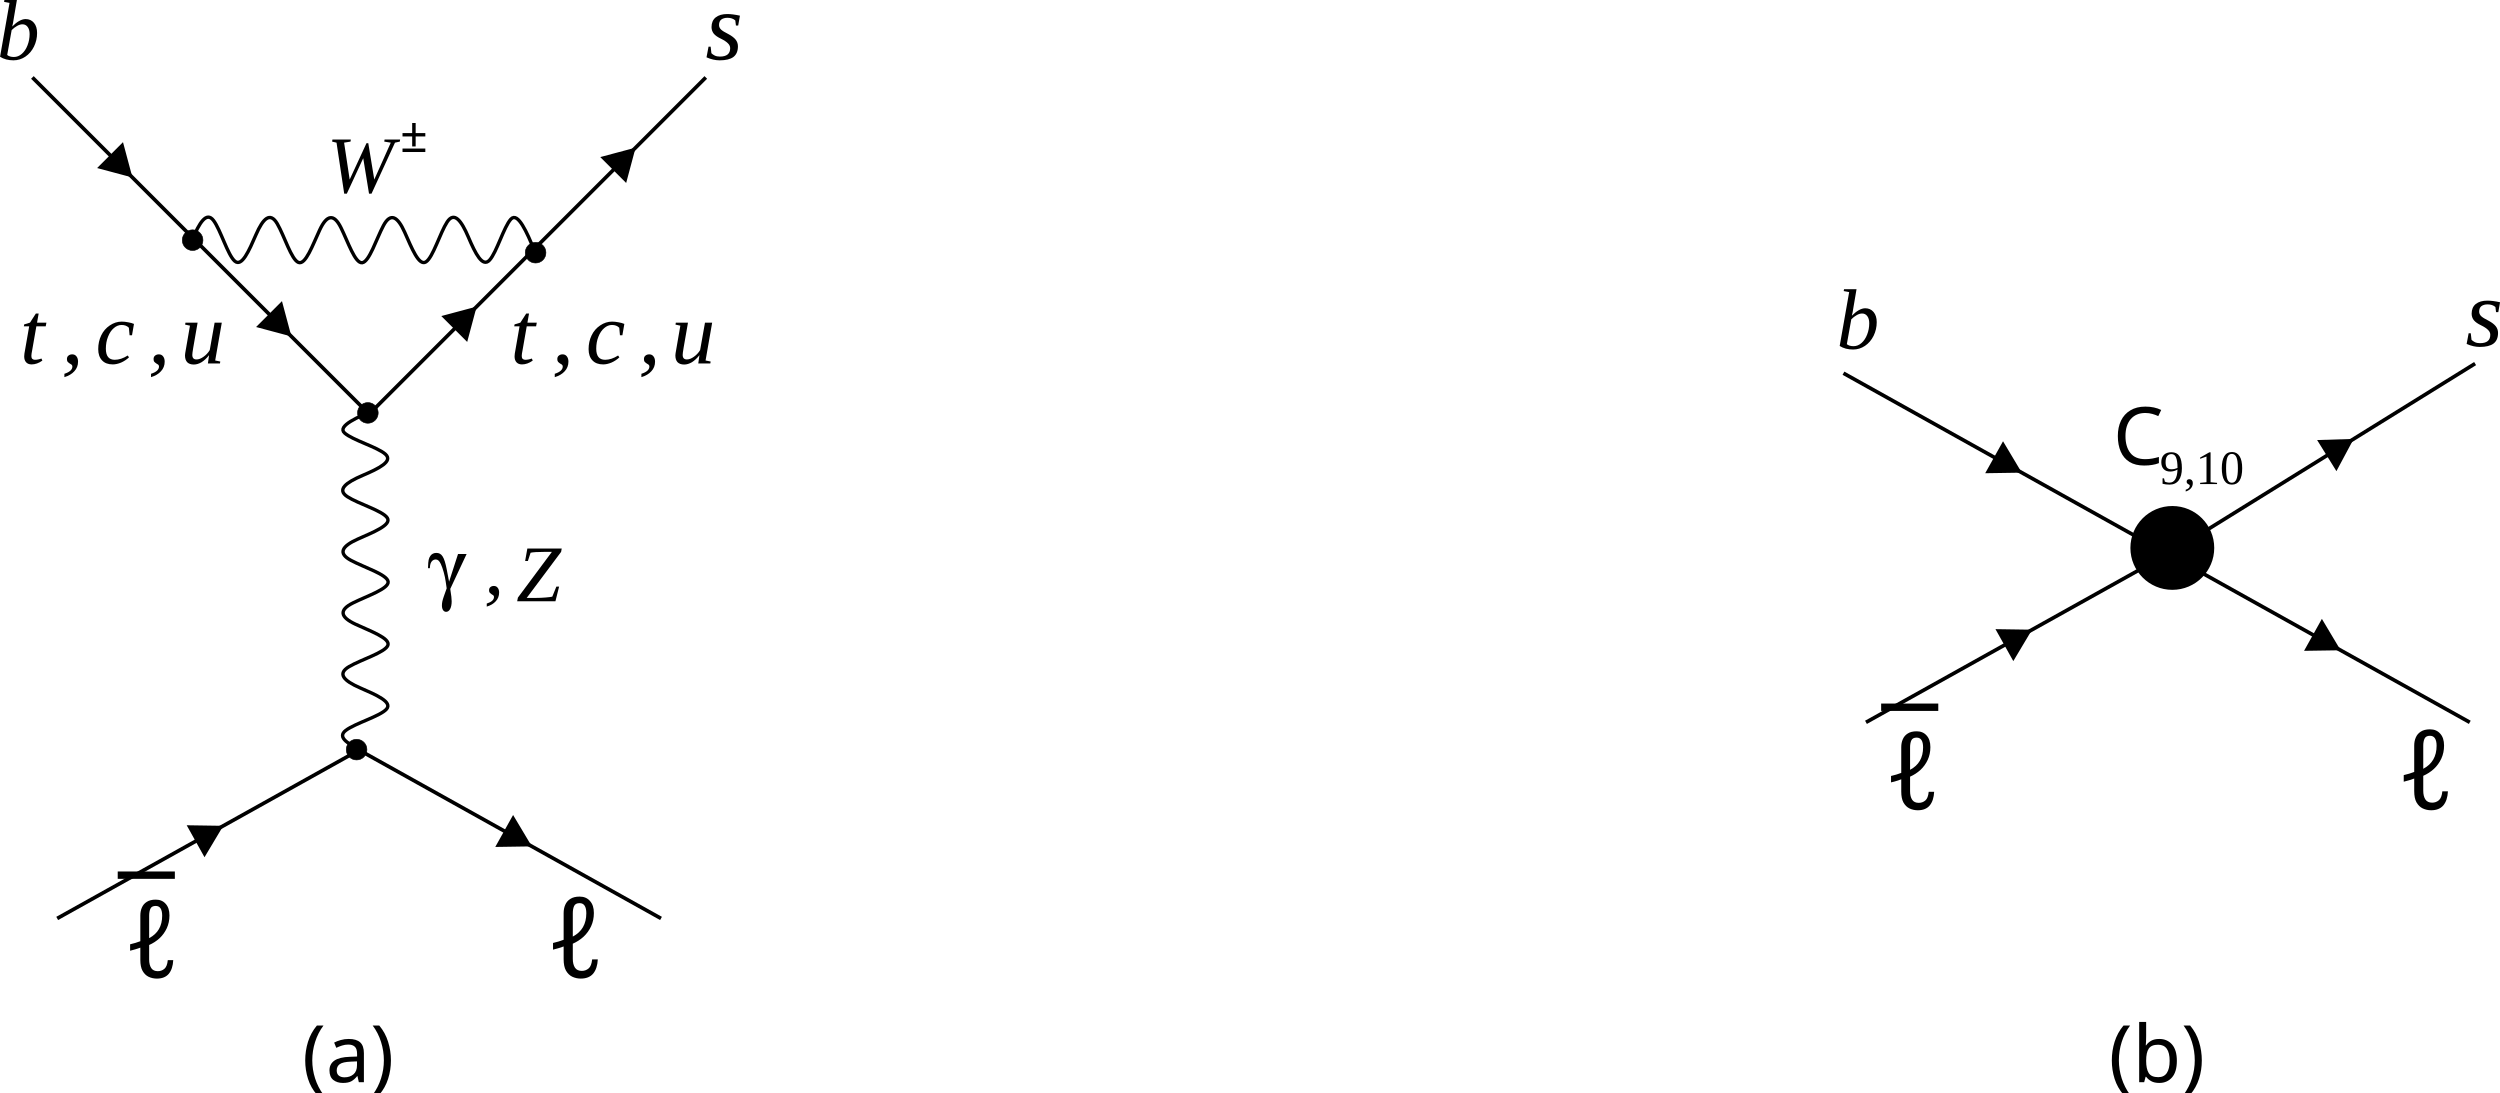
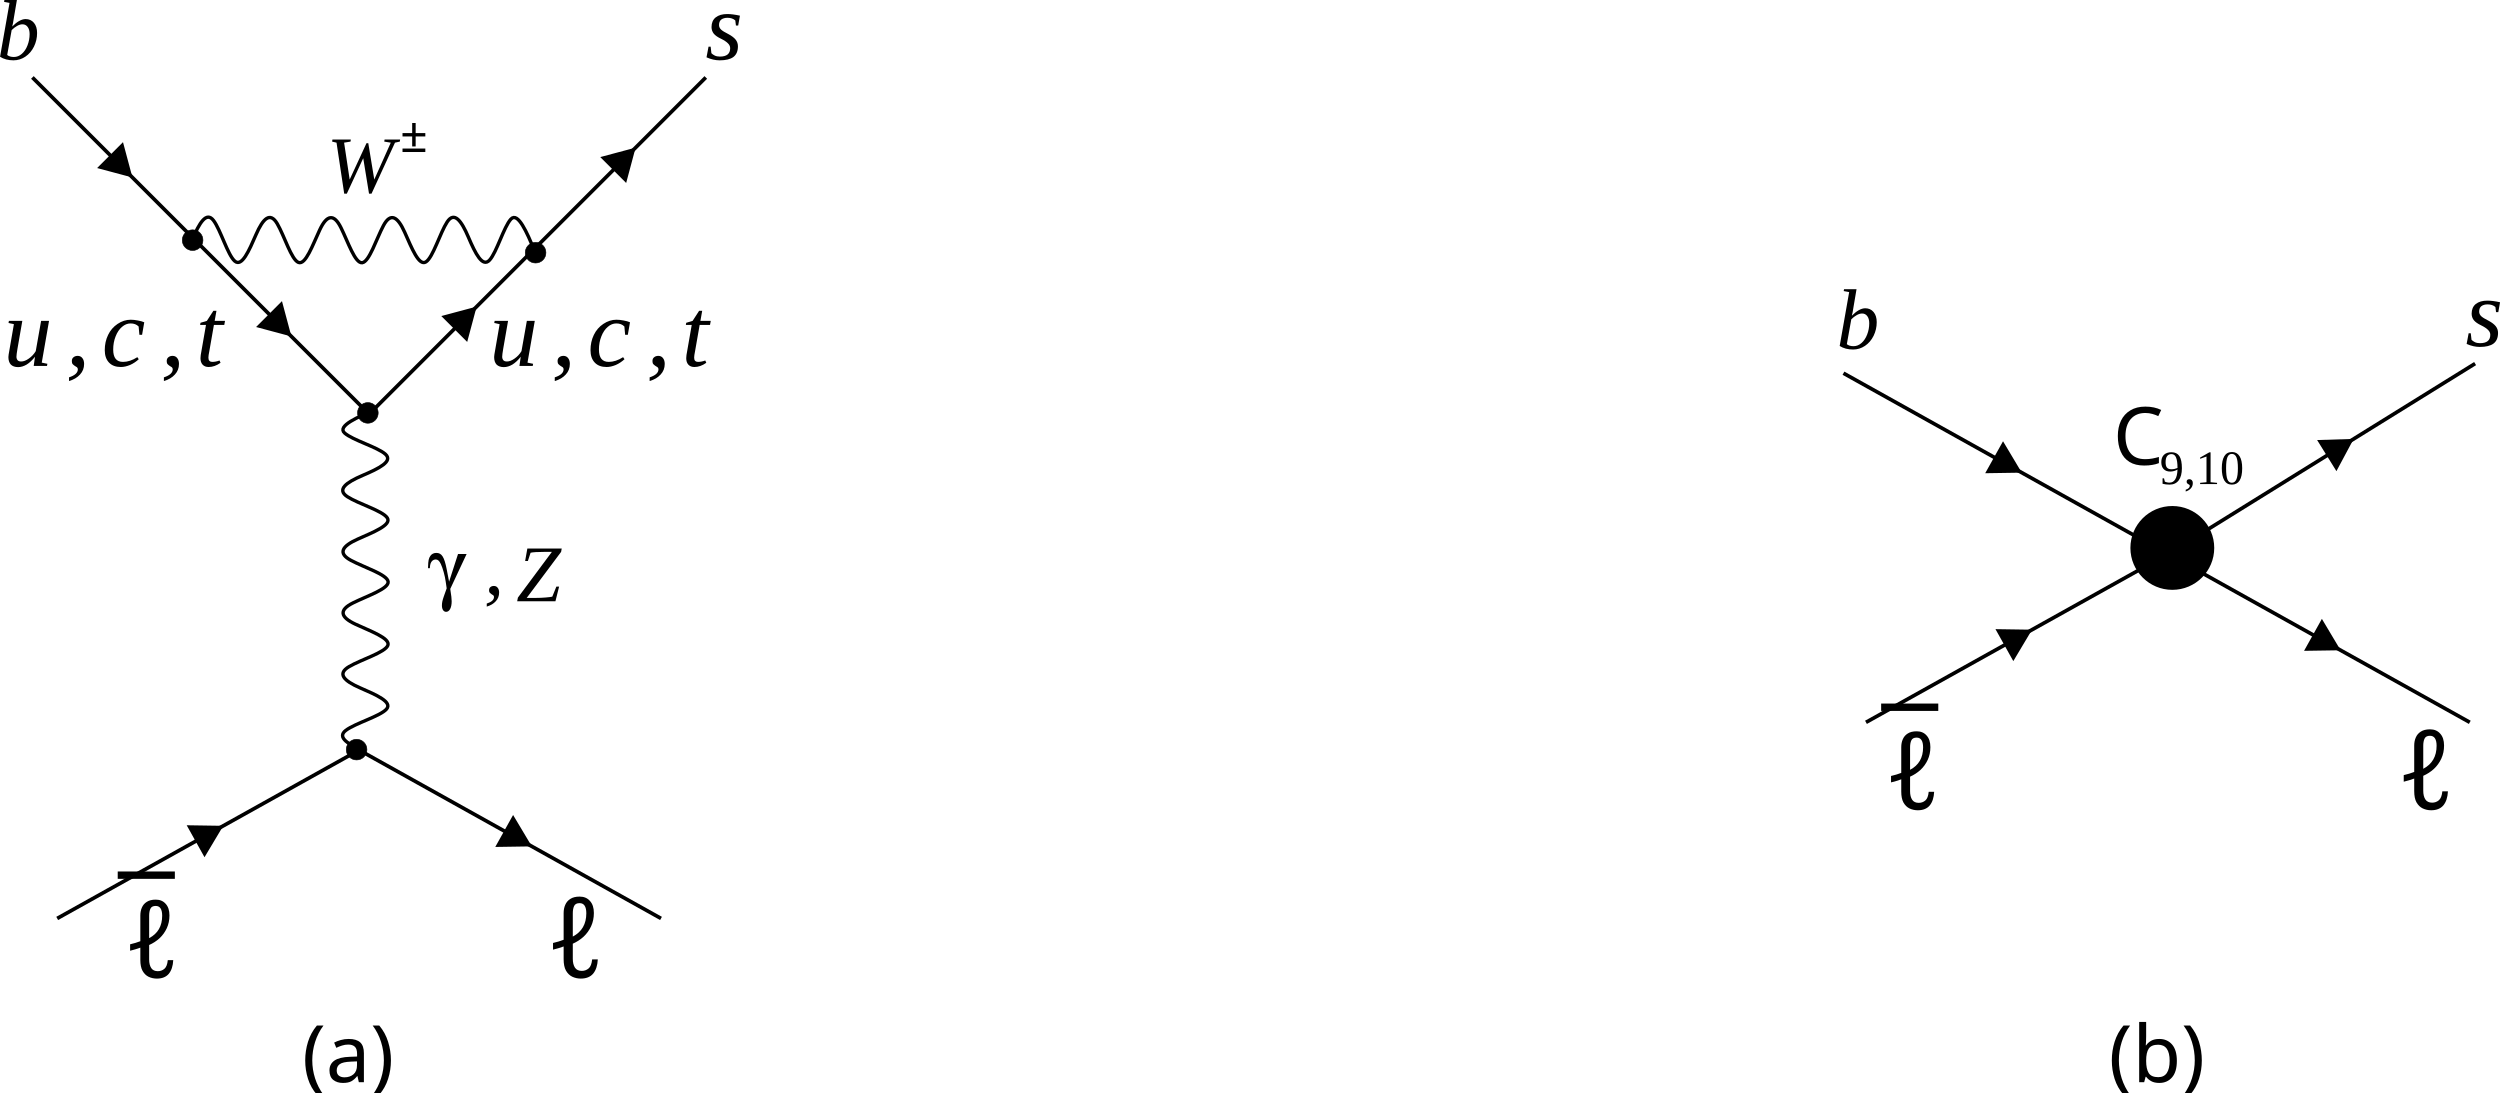
<svg xmlns="http://www.w3.org/2000/svg" version="1.1" id="svg2" height="440.882" width="1008.765">
  <defs id="defs4">
    <marker orient="auto" refY="0" refX="0" id="TriangleInL" style="overflow:visible">
      <path id="path3892" d="m 5.77,0 -8.65,5 0,-10 8.65,5 z" style="fill-rule:evenodd;stroke:#000000;stroke-width:1pt" transform="scale(-0.8,-0.8)" />
    </marker>
    <marker style="overflow:visible" id="TriangleOutL" refX="0" refY="0" orient="auto">
      <path transform="scale(0.8,0.8)" style="fill-rule:evenodd;stroke:#000000;stroke-width:1pt" d="m 5.77,0 -8.65,5 0,-10 8.65,5 z" id="path3901" />
    </marker>
    <marker style="overflow:visible" id="Arrow2Lend" refX="0" refY="0" orient="auto">
      <path transform="matrix(-1.1,0,0,-1.1,-1.1,0)" d="M 8.719,4.034 -2.207,0.016 8.719,-4.002 c -1.745,2.372 -1.735,5.617 -6e-7,8.035 z" style="fill-rule:evenodd;stroke-width:0.625;stroke-linejoin:round" id="path3780" />
    </marker>
    <marker style="overflow:visible" id="TriangleOutL-2" refX="0" refY="0" orient="auto">
      <path transform="scale(0.8,0.8)" style="fill-rule:evenodd;stroke:#000000;stroke-width:1pt" d="m 5.77,0 -8.65,5 0,-10 8.65,5 z" id="path3901-7" />
    </marker>
    <marker style="overflow:visible" id="TriangleOutL-3" refX="0" refY="0" orient="auto">
      <path transform="scale(0.8,0.8)" style="fill-rule:evenodd;stroke:#000000;stroke-width:1pt" d="m 5.77,0 -8.65,5 0,-10 8.65,5 z" id="path3901-1" />
    </marker>
    <clipPath id="clipPath7129" clipPathUnits="userSpaceOnUse">
      <path id="path7131" d="m -171,416 938,0 0,0.1 -938,0 0,-0.1 z" />
    </clipPath>
    <clipPath id="clipPath7091" clipPathUnits="userSpaceOnUse">
      <path id="path7093" clip-rule="evenodd" d="m 63.8,198 476,0 0,570 -476,0 0,-570 z" />
    </clipPath>
    <clipPath id="clipPath7047" clipPathUnits="userSpaceOnUse">
      <path id="path7049" clip-rule="evenodd" d="m 0,0.2 595,0 0,832.7 -595,0 L 0,0.2 z" />
    </clipPath>
    <clipPath id="clipPath7285" clipPathUnits="userSpaceOnUse">
      <path id="path7287" d="m -171,416 938,0 0,0.1 -938,0 0,-0.1 z" />
    </clipPath>
    <clipPath id="clipPath7247" clipPathUnits="userSpaceOnUse">
      <path id="path7249" clip-rule="evenodd" d="m 63.8,198 476,0 0,570 -476,0 0,-570 z" />
    </clipPath>
    <clipPath id="clipPath7203" clipPathUnits="userSpaceOnUse">
      <path id="path7205" clip-rule="evenodd" d="m 0,0.2 595,0 0,832.7 -595,0 L 0,0.2 z" />
    </clipPath>
    <clipPath id="clipPath7399" clipPathUnits="userSpaceOnUse">
      <path id="path7401" clip-rule="evenodd" d="m 63.8,198 476,0 0,570 -476,0 0,-570 z" />
    </clipPath>
    <clipPath id="clipPath7355" clipPathUnits="userSpaceOnUse">
      <path id="path7357" clip-rule="evenodd" d="m 0,0.2 595,0 0,832.7 -595,0 L 0,0.2 z" />
    </clipPath>
    <clipPath id="clipPath7533" clipPathUnits="userSpaceOnUse">
      <path id="path7535" clip-rule="evenodd" d="m 63.8,198 476,0 0,570 -476,0 0,-570 z" />
    </clipPath>
    <clipPath id="clipPath7489" clipPathUnits="userSpaceOnUse">
      <path id="path7491" clip-rule="evenodd" d="m 0,0.2 595,0 0,832.7 -595,0 L 0,0.2 z" />
    </clipPath>
    <clipPath id="clipPath7667" clipPathUnits="userSpaceOnUse">
      <path id="path7669" clip-rule="evenodd" d="m 63.8,198 476,0 0,570 -476,0 0,-570 z" />
    </clipPath>
    <clipPath id="clipPath7623" clipPathUnits="userSpaceOnUse">
      <path id="path7625" clip-rule="evenodd" d="m 0,0.2 595,0 0,832.7 -595,0 L 0,0.2 z" />
    </clipPath>
    <clipPath id="clipPath7821" clipPathUnits="userSpaceOnUse">
      <path id="path7823" clip-rule="evenodd" d="m 63.8,257.7 476,0 0,510.3 -476,0 0,-510.3 z" />
    </clipPath>
    <clipPath id="clipPath7759" clipPathUnits="userSpaceOnUse">
      <path id="path7761" clip-rule="evenodd" d="m 0,0.2 595,0 0,832.7 -595,0 L 0,0.2 z" />
    </clipPath>
    <clipPath id="clipPath7995" clipPathUnits="userSpaceOnUse">
      <path id="path7997" clip-rule="evenodd" d="m 63.8,257.7 476,0 0,510.3 -476,0 0,-510.3 z" />
    </clipPath>
    <clipPath id="clipPath7933" clipPathUnits="userSpaceOnUse">
      <path id="path7935" clip-rule="evenodd" d="m 0,0.2 595,0 0,832.7 -595,0 L 0,0.2 z" />
    </clipPath>
    <clipPath id="clipPath8728" clipPathUnits="userSpaceOnUse">
      <path id="path8730" clip-rule="evenodd" d="m 63.8,257.7 476,0 0,510.3 -476,0 0,-510.3 z" />
    </clipPath>
    <clipPath id="clipPath8666" clipPathUnits="userSpaceOnUse">
      <path id="path8668" clip-rule="evenodd" d="m 0,0.2 595,0 0,832.7 -595,0 L 0,0.2 z" />
    </clipPath>
    <clipPath id="clipPath9074" clipPathUnits="userSpaceOnUse">
      <path id="path9076" clip-rule="evenodd" d="m 63.8,377.1 476,0 0,391 -476,0 0,-391 z" />
    </clipPath>
    <clipPath id="clipPath8976" clipPathUnits="userSpaceOnUse">
      <path id="path8978" clip-rule="evenodd" d="m 0,0.2 595,0 0,832.7 -595,0 L 0,0.2 z" />
    </clipPath>
    <clipPath id="clipPath9852" clipPathUnits="userSpaceOnUse">
      <path id="path9854" clip-rule="evenodd" d="m 63.8,436.8 476,0 0,331.2 -476,0 0,-331.2 z" />
    </clipPath>
    <clipPath id="clipPath9736" clipPathUnits="userSpaceOnUse">
      <path id="path9738" clip-rule="evenodd" d="m 0,0.2 595,0 0,832.7 -595,0 L 0,0.2 z" />
    </clipPath>
    <marker orient="auto" refY="0" refX="0" id="TriangleInL-4" style="overflow:visible">
      <path id="path3892-6" d="m 5.77,0 -8.65,5 0,-10 8.65,5 z" style="fill-rule:evenodd;stroke:#000000;stroke-width:1pt" transform="scale(-0.8,-0.8)" />
    </marker>
    <marker style="overflow:visible" id="TriangleOutL-9" refX="0" refY="0" orient="auto">
      <path transform="scale(0.8,0.8)" style="fill-rule:evenodd;stroke:#000000;stroke-width:1pt" d="m 5.77,0 -8.65,5 0,-10 8.65,5 z" id="path3901-0" />
    </marker>
    <marker orient="auto" refY="0" refX="0" id="marker10316" style="overflow:visible">
      <path id="path10318" d="m 5.77,0 -8.65,5 0,-10 8.65,5 z" style="fill-rule:evenodd;stroke:#000000;stroke-width:1pt" transform="scale(-0.8,-0.8)" />
    </marker>
    <marker style="overflow:visible" id="marker10320" refX="0" refY="0" orient="auto">
      <path transform="scale(0.8,0.8)" style="fill-rule:evenodd;stroke:#000000;stroke-width:1pt" d="m 5.77,0 -8.65,5 0,-10 8.65,5 z" id="path10322" />
    </marker>
    <clipPath id="clipPath3283" clipPathUnits="userSpaceOnUse">
      <path id="path3285" clip-rule="evenodd" d="m 63.8,436.8 476,0 0,331.2 -476,0 0,-331.2 z" />
    </clipPath>
    <clipPath id="clipPath3167" clipPathUnits="userSpaceOnUse">
      <path id="path3169" clip-rule="evenodd" d="m 0,0.2 595,0 0,832.7 -595,0 L 0,0.2 z" />
    </clipPath>
  </defs>
  <path id="path6643" title="0.1*t+cos(0.0015*t) 0.3 * sin(t)" d="m 77.579,96.683 c 2.858,-6.742 5.715,-11.503 8.573,-7.726 2.858,3.777 5.715,13.896 8.573,16.398 2.857,2.502 5.715,-4.093 8.572,-10.678 2.857,-6.585 5.715,-9.302 8.572,-4.413 2.857,4.889 5.714,14.533 8.571,15.631 2.857,1.098 5.714,-7.01 8.571,-13.131 2.857,-6.122 5.714,-6.666 8.571,-0.893 2.857,5.773 5.714,14.491 8.57,14.133 2.857,-0.358 5.713,-9.599 8.57,-14.97 2.857,-5.371 5.713,-3.718 8.569,2.669 2.856,6.386 5.713,13.771 8.569,11.975 2.856,-1.797 5.712,-11.739 8.568,-16.109 2.856,-4.37 5.712,-0.596 8.568,6.105 2.856,6.701 5.712,12.408 8.568,9.256 2.856,-3.151 5.712,-13.33 8.567,-16.494 2.856,-3.164 6.55,5.605 9.406,12.308" style="fill:none;stroke:#000000;stroke-width:1.372;stroke-linecap:butt;stroke-miterlimit:4;stroke-opacity:1;stroke-dasharray:none;stroke-dashoffset:0" />
  <g id="layer1" transform="translate(-15.21204,-149.3511)">
    <path id="path2985" d="m 28.284,180.601 c 12.582,12.582 23.994,23.994 34.345,34.345 21.433,21.433 42.787,42.787 64.145,64.145 12.284,12.284 24.569,24.569 36.871,36.871" style="fill:none;stroke:#000000;stroke-width:1.5;stroke-linecap:butt;stroke-linejoin:miter;stroke-miterlimit:4;stroke-opacity:1;stroke-dasharray:none;marker-mid:url(#TriangleOutL)" />
    <path id="path2985-7" d="m 300.004,180.601 c -12.582,12.582 -23.994,23.994 -34.345,34.345 -21.433,21.433 -42.787,42.787 -64.144,64.145 -12.284,12.284 -24.569,24.569 -36.87,36.871" style="fill:none;stroke:#000000;stroke-width:1.5;stroke-linecap:butt;stroke-linejoin:miter;stroke-miterlimit:4;stroke-opacity:1;stroke-dasharray:none;marker-mid:url(#TriangleInL)" />
    <path style="fill:none;stroke:#000000;stroke-width:1.5;stroke-linecap:butt;stroke-linejoin:miter;stroke-miterlimit:4;stroke-opacity:1;stroke-dasharray:none;marker-mid:url(#TriangleOutL)" d="m 160.29,452.098 c 20.41,11.384 41.472,23.132 62.078,34.626 20.686,11.538 40.914,22.821 59.564,33.224" id="path6700" />
    <path id="path6702" d="M 159.932,452.098 C 139.522,463.483 118.46,475.23 97.854,486.724 77.168,498.263 56.94,509.545 38.29,519.948" style="fill:none;stroke:#000000;stroke-width:1.5;stroke-linecap:butt;stroke-linejoin:miter;stroke-miterlimit:4;stroke-opacity:1;stroke-dasharray:none;marker-mid:url(#TriangleInL)" />
    <g transform="matrix(1.25,0,0,-1.25,156.1105,1108.517)" id="g7617">
      <g id="g7663" transform="translate(-276.3777,-55.76042)" />
    </g>
    <g id="g9952" transform="matrix(2.698386,0,0,-2.698386,79.32328,1725.99)">
      <text transform="matrix(1,0,0,-1,292.2,514.8)" id="text9954">
        <tspan style="font-size:12px;font-variant:normal;font-weight:normal;writing-mode:lr-tb;fill:#000000;fill-opacity:1;fill-rule:nonzero;stroke:none;font-family:Cmsy10;-inkscape-font-specification:Cmsy10" x="0" y="0" id="tspan9956">C</tspan>
      </text>
    </g>
    <g id="g9958" transform="matrix(2.698386,0,0,-2.698386,79.32328,1725.99)">
      <text transform="matrix(1,0,0,-1,299.2,511.9)" id="text9960">
        <tspan style="font-size:7.2px;font-variant:normal;font-weight:normal;writing-mode:lr-tb;fill:#000000;fill-opacity:1;fill-rule:nonzero;stroke:none;font-family:Liberation Serif;-inkscape-font-specification:LiberationSerif" x="0 3.6 5.4 9.094" y="0" id="tspan9962">9,10</tspan>
      </text>
    </g>
    <path style="fill:none;stroke:#000000;stroke-width:1.5;stroke-linecap:butt;stroke-linejoin:miter;stroke-miterlimit:4;stroke-opacity:1;stroke-dasharray:none;marker-mid:url(#TriangleOutL)" d="m 890.147,372.963 c 20.41,11.384 41.472,23.132 62.078,34.626 20.686,11.538 40.914,22.821 59.564,33.224" id="path6700-7" />
    <path id="path6702-9" d="m 889.788,372.963 c -20.41,11.384 -41.472,23.132 -62.078,34.626 -20.686,11.538 -40.914,22.821 -59.564,33.224" style="fill:none;stroke:#000000;stroke-width:1.5;stroke-linecap:butt;stroke-linejoin:miter;stroke-miterlimit:4;stroke-opacity:1;stroke-dasharray:none;marker-mid:url(#TriangleInL)" />
    <g id="g8762-3" transform="matrix(3.615889,0,0,-3.615889,-256.76,2214.729)">
      <text transform="matrix(1,0,0,-1,285.6,480.9)" id="text8764-1">
        <tspan style="font-size:12px;font-variant:normal;font-weight:normal;writing-mode:lr-tb;fill:#000000;fill-opacity:1;fill-rule:nonzero;stroke:none;font-family:TG Termes Math;-inkscape-font-specification:TGTermesMath-Regular" x="0" y="0" id="tspan8766-2">ℓ</tspan>
      </text>
    </g>
    <g id="g8774-3" transform="matrix(3.705889,0,0,-3.705889,-156.8011,2257.995)">
      <text transform="matrix(1,0,0,-1,307.5,480.9)" id="text8776-5">
        <tspan style="font-size:12px;font-variant:normal;font-weight:normal;writing-mode:lr-tb;fill:#000000;fill-opacity:1;fill-rule:nonzero;stroke:none;font-family:TG Termes Math;-inkscape-font-specification:TGTermesMath-Regular" x="0" y="0" id="tspan8778-7">ℓ</tspan>
      </text>
    </g>
    <g id="g9132-6" transform="matrix(2.880549,0,0,-2.880549,-66.1645,1793.098)">
      <text transform="matrix(1,0,0,-1,285.5,521.8)" id="text9134-3">
        <tspan style="font-size:12px;font-style:italic;font-variant:normal;writing-mode:lr-tb;fill:#000000;fill-opacity:1;fill-rule:nonzero;stroke:none;font-family:Liberation Serif;-inkscape-font-specification:LiberationSerif-Italic" x="0" y="0" id="tspan9136-4">b</tspan>
      </text>
    </g>
    <g id="g9138-8" transform="matrix(3.231587,0,0,-3.231587,-3.36599,1975.178)">
      <text transform="matrix(1,0,0,-1,313.6,521.8)" id="text9140-2">
        <tspan style="font-size:12px;font-style:italic;font-variant:normal;writing-mode:lr-tb;fill:#000000;fill-opacity:1;fill-rule:nonzero;stroke:none;font-family:Liberation Serif;-inkscape-font-specification:LiberationSerif-Italic" x="0" y="0" id="tspan9142-9">s</tspan>
      </text>
    </g>
    <path style="fill:#000000;stroke:#000000;stroke-width:1.5;stroke-linecap:butt;stroke-miterlimit:4;stroke-opacity:1;stroke-dasharray:none;stroke-dashoffset:0" id="path10549" d="m 537.401,373.54 c 0,14.505 -11.759,26.264 -26.264,26.264 -14.505,0 -26.264,-11.759 -26.264,-26.264 0,-14.505 11.759,-26.264 26.264,-26.264 14.505,0 26.264,11.759 26.264,26.264 z" transform="matrix(0.6260628,0,0,0.6260628,571.7521,136.5839)" />
    <path style="fill:none;stroke:#000000;stroke-width:1.5;stroke-linecap:butt;stroke-linejoin:miter;stroke-miterlimit:4;stroke-opacity:1;stroke-dasharray:none;marker-mid:url(#TriangleInL)" d="M 890.793,373.421 C 868.69,361.093 845.881,348.37 823.565,335.923 801.163,323.428 779.257,311.209 759.061,299.944" id="path10551" />
    <path id="path10553" d="m 889.473,373.268 68.222,-42.324 56.235,-34.887" style="fill:none;stroke:#000000;stroke-width:1.5;stroke-linecap:butt;stroke-linejoin:miter;stroke-miterlimit:4;stroke-opacity:1;stroke-dasharray:none;marker-mid:url(#marker10320)" />
    <path style="fill:#000000;stroke:#000000;stroke-width:1.5;stroke-linecap:butt;stroke-miterlimit:4;stroke-opacity:1;stroke-dasharray:none;stroke-dashoffset:0" id="path10549-8" d="m 537.401,373.54 c 0,14.505 -11.759,26.264 -26.264,26.264 -14.505,0 -26.264,-11.759 -26.264,-26.264 0,-14.505 11.759,-26.264 26.264,-26.264 14.505,0 26.264,11.759 26.264,26.264 z" transform="matrix(0.1586414,0,0,0.1586414,78.01152,392.5677)" />
    <path style="fill:#000000;stroke:#000000;stroke-width:1.5;stroke-linecap:butt;stroke-miterlimit:4;stroke-opacity:1;stroke-dasharray:none;stroke-dashoffset:0" id="path10549-8-5" d="m 537.401,373.54 c 0,14.505 -11.759,26.264 -26.264,26.264 -14.505,0 -26.264,-11.759 -26.264,-26.264 0,-14.505 11.759,-26.264 26.264,-26.264 14.505,0 26.264,11.759 26.264,26.264 z" transform="matrix(0.1586414,0,0,0.1586414,82.55719,256.7021)" />
    <path style="fill:#000000;stroke:#000000;stroke-width:1.5;stroke-linecap:butt;stroke-miterlimit:4;stroke-opacity:1;stroke-dasharray:none;stroke-dashoffset:0" id="path10549-8-7" d="m 537.401,373.54 c 0,14.505 -11.759,26.264 -26.264,26.264 -14.505,0 -26.264,-11.759 -26.264,-26.264 0,-14.505 11.759,-26.264 26.264,-26.264 14.505,0 26.264,11.759 26.264,26.264 z" transform="matrix(0.1586414,0,0,0.1586414,11.84652,187.0016)" />
    <path style="fill:#000000;stroke:#000000;stroke-width:1.5;stroke-linecap:butt;stroke-miterlimit:4;stroke-opacity:1;stroke-dasharray:none;stroke-dashoffset:0" id="path10549-8-79" d="m 537.401,373.54 c 0,14.505 -11.759,26.264 -26.264,26.264 -14.505,0 -26.264,-11.759 -26.264,-26.264 0,-14.505 11.759,-26.264 26.264,-26.264 14.505,0 26.264,11.759 26.264,26.264 z" transform="matrix(0.1586414,0,0,0.1586414,150.2374,192.0524)" />
    <text xml:space="preserve" style="font-size:32px;font-style:normal;font-variant:normal;font-weight:normal;font-stretch:normal;line-height:125%;letter-spacing:0px;word-spacing:0px;fill:#000000;fill-opacity:1;stroke:none;font-family:Sans;-inkscape-font-specification:Sans" x="137.088" y="586.014" id="text11023-5">
      <tspan id="tspan11025-9" x="137.088" y="586.014">(a)</tspan>
    </text>
    <text xml:space="preserve" style="font-size:32px;font-style:normal;font-variant:normal;font-weight:normal;font-stretch:normal;line-height:125%;letter-spacing:0px;word-spacing:0px;fill:#000000;fill-opacity:1;stroke:none;font-family:Sans;-inkscape-font-specification:Sans" x="866.067" y="586.014" id="text11023-5-2">
      <tspan id="tspan11025-9-1" x="866.067" y="586.014">(b)</tspan>
    </text>
  </g>
  <path id="path6643-9" title="0.1*t+cos(0.0015*t) 0.3 * sin(t)" d="m 147.287,303.269 c -6.742,-2.858 -11.503,-5.715 -7.726,-8.573 3.777,-2.858 13.896,-5.715 16.398,-8.573 2.502,-2.857 -4.093,-5.715 -10.678,-8.572 -6.585,-2.857 -9.302,-5.715 -4.413,-8.572 4.889,-2.857 14.533,-5.714 15.631,-8.571 1.098,-2.857 -7.01,-5.714 -13.131,-8.571 -6.122,-2.857 -6.666,-5.714 -0.893,-8.571 5.773,-2.857 14.491,-5.714 14.133,-8.57 -0.358,-2.857 -9.599,-5.713 -14.97,-8.57 -5.371,-2.857 -3.718,-5.713 2.669,-8.569 6.386,-2.856 13.771,-5.713 11.975,-8.569 -1.797,-2.856 -11.739,-5.712 -16.109,-8.568 -4.37,-2.856 -0.596,-5.712 6.105,-8.568 6.701,-2.856 12.408,-5.712 9.257,-8.568 -3.151,-2.856 -13.33,-5.712 -16.494,-8.567 -3.164,-2.856 5.605,-6.55 12.308,-9.406" style="fill:none;stroke:#000000;stroke-width:1.372;stroke-linecap:butt;stroke-miterlimit:4;stroke-opacity:1;stroke-dasharray:none;stroke-dashoffset:0" />
  <text xml:space="preserve" style="font-size:40px;font-style:normal;font-variant:normal;font-weight:normal;font-stretch:normal;line-height:125%;letter-spacing:0px;word-spacing:0px;fill:#000000;fill-opacity:1;stroke:none;font-family:Symbol;-inkscape-font-specification:Symbol" x="122.169" y="-16.228" id="text7915">
    <tspan id="tspan7917" x="122.169" y="-16.228" />
  </text>
  <g id="g7999" transform="matrix(2.714818,0,0,-2.714818,-664.951,1581.365)">
    <text transform="matrix(1,0,0,-1,293.5,553.9)" id="text8001">
      <tspan style="font-size:12px;font-style:italic;font-variant:normal;writing-mode:lr-tb;fill:#000000;fill-opacity:1;fill-rule:nonzero;stroke:none;font-family:Liberation Serif;-inkscape-font-specification:LiberationSerif-Italic" x="0" y="0" id="tspan8003">W</tspan>
    </text>
  </g>
  <g id="g8005" transform="matrix(2.714818,0,0,-2.714818,-664.951,1581.365)">
    <text transform="matrix(1,0,0,-1,304.4,559.9)" id="text8007">
      <tspan style="font-size:7.2px;font-variant:normal;font-weight:normal;writing-mode:lr-tb;fill:#000000;fill-opacity:1;fill-rule:nonzero;stroke:none;font-family:OpenSymbol;-inkscape-font-specification:OpenSymbol" x="0" y="0" id="tspan8009">±</tspan>
    </text>
  </g>
  <text id="text8013" x="172.568" y="239.775" style="font-size:32.486px;font-style:normal;font-variant:normal;font-weight:normal;font-stretch:normal;font-family:Symbol;-inkscape-font-specification:Symbol">
    <tspan id="tspan8015" y="239.775" x="172.568" style="font-size:32.486px;font-style:normal;font-variant:normal;font-weight:normal;font-stretch:normal;writing-mode:lr-tb;fill:#000000;fill-opacity:1;fill-rule:nonzero;stroke:none;font-family:Symbol;-inkscape-font-specification:Symbol">g</tspan>
  </text>
  <g id="g8017" transform="matrix(2.707145,0,0,-2.707145,-617.6473,1663.192)">
    <text transform="matrix(1,0,0,-1,300.3,525.8)" id="text8019">
      <tspan style="font-size:12px;font-style:italic;font-variant:normal;writing-mode:lr-tb;fill:#000000;fill-opacity:1;fill-rule:nonzero;stroke:none;font-family:Liberation Serif;-inkscape-font-specification:LiberationSerif-Italic" x="0" y="0" id="tspan8021">,</tspan>
    </text>
  </g>
  <g id="g8023" transform="matrix(2.707145,0,0,-2.707145,-617.6473,1666.031)">
    <text transform="matrix(1,0,0,-1,305.1,525.8)" id="text8025">
      <tspan style="font-size:12px;font-style:italic;font-variant:normal;writing-mode:lr-tb;fill:#000000;fill-opacity:1;fill-rule:nonzero;stroke:none;font-family:Liberation Serif;-inkscape-font-specification:LiberationSerif-Italic" x="0" y="0" id="tspan8027">Z</tspan>
    </text>
  </g>
  <g id="g8762" transform="matrix(3.615889,0,0,-3.615889,-982.5136,2133.3)">
    <text transform="matrix(1,0,0,-1,285.6,480.9)" id="text8764">
      <tspan style="font-size:12px;font-variant:normal;font-weight:normal;writing-mode:lr-tb;fill:#000000;fill-opacity:1;fill-rule:nonzero;stroke:none;font-family:TG Termes Math;-inkscape-font-specification:TGTermesMath-Regular" x="0" y="0" id="tspan8766">ℓ</tspan>
    </text>
  </g>
  <g id="g8774" transform="matrix(3.754265,0,0,-3.754265,-933.6931,2199.822)">
    <text transform="matrix(1,0,0,-1,307.5,480.9)" id="text8776">
      <tspan style="font-size:12px;font-variant:normal;font-weight:normal;writing-mode:lr-tb;fill:#000000;fill-opacity:1;fill-rule:nonzero;stroke:none;font-family:TG Termes Math;-inkscape-font-specification:TGTermesMath-Regular" x="0" y="0" id="tspan8778">ℓ</tspan>
    </text>
  </g>
  <g id="g9132" transform="matrix(2.880549,0,0,-2.880549,-823.6796,1527.055)">
    <text transform="matrix(1,0,0,-1,285.5,521.8)" id="text9134">
      <tspan style="font-size:12px;font-style:italic;font-variant:normal;writing-mode:lr-tb;fill:#000000;fill-opacity:1;fill-rule:nonzero;stroke:none;font-family:Liberation Serif;-inkscape-font-specification:LiberationSerif-Italic" x="0" y="0" id="tspan9136">b</tspan>
    </text>
  </g>
  <g id="g9138" transform="matrix(3.231587,0,0,-3.231587,-728.7947,1710.184)">
    <text transform="matrix(1,0,0,-1,313.6,521.8)" id="text9140">
      <tspan style="font-size:12px;font-style:italic;font-variant:normal;writing-mode:lr-tb;fill:#000000;fill-opacity:1;fill-rule:nonzero;stroke:none;font-family:Liberation Serif;-inkscape-font-specification:LiberationSerif-Italic" x="0" y="0" id="tspan9142">s</tspan>
    </text>
  </g>
-   <g id="g9144" transform="matrix(2.987795,0,0,-2.987795,-852.4473,1621.745)">
-     <text transform="matrix(1,0,0,-1,288,493.7)" id="text9146">
-       <tspan style="font-size:12px;font-style:italic;font-variant:normal;writing-mode:lr-tb;fill:#000000;fill-opacity:1;fill-rule:nonzero;stroke:none;font-family:Liberation Serif;-inkscape-font-specification:LiberationSerif-Italic" x="0" y="0" id="tspan9148">t</tspan>
-     </text>
-   </g>
-   <g id="g9150" transform="matrix(2.987795,0,0,-2.987795,-852.4473,1621.745)">
-     <text transform="matrix(1,0,0,-1,293.6,493.7)" id="text9152">
-       <tspan style="font-size:12px;font-style:italic;font-variant:normal;writing-mode:lr-tb;fill:#000000;fill-opacity:1;fill-rule:nonzero;stroke:none;font-family:Liberation Serif;-inkscape-font-specification:LiberationSerif-Italic" x="0" y="0" id="tspan9154">,</tspan>
-     </text>
-   </g>
-   <g id="g9156" transform="matrix(2.987795,0,0,-2.987795,-852.4473,1621.745)">
-     <text transform="matrix(1,0,0,-1,298.2,493.7)" id="text9158">
-       <tspan style="font-size:12px;font-style:italic;font-variant:normal;writing-mode:lr-tb;fill:#000000;fill-opacity:1;fill-rule:nonzero;stroke:none;font-family:Liberation Serif;-inkscape-font-specification:LiberationSerif-Italic" x="0" y="0" id="tspan9160">c</tspan>
-     </text>
-   </g>
-   <g id="g9162" transform="matrix(2.987795,0,0,-2.987795,-852.4473,1621.745)">
-     <text transform="matrix(1,0,0,-1,305.3,493.7)" id="text9164">
-       <tspan style="font-size:12px;font-style:italic;font-variant:normal;writing-mode:lr-tb;fill:#000000;fill-opacity:1;fill-rule:nonzero;stroke:none;font-family:Liberation Serif;-inkscape-font-specification:LiberationSerif-Italic" x="0" y="0" id="tspan9166">,</tspan>
-     </text>
-   </g>
-   <g id="g9168" transform="matrix(2.987795,0,0,-2.987795,-852.4473,1621.745)">
-     <text transform="matrix(1,0,0,-1,309.7,493.7)" id="text9170">
-       <tspan style="font-size:12px;font-style:italic;font-variant:normal;writing-mode:lr-tb;fill:#000000;fill-opacity:1;fill-rule:nonzero;stroke:none;font-family:Liberation Serif;-inkscape-font-specification:LiberationSerif-Italic" x="0" y="0" id="tspan9172">u</tspan>
-     </text>
-   </g>
-   <g id="g9144-3" transform="matrix(2.987795,0,0,-2.987795,-654.5785,1621.746)">
-     <text transform="matrix(1,0,0,-1,288,493.7)" id="text9146-8">
-       <tspan style="font-size:12px;font-style:italic;font-variant:normal;writing-mode:lr-tb;fill:#000000;fill-opacity:1;fill-rule:nonzero;stroke:none;font-family:Liberation Serif;-inkscape-font-specification:LiberationSerif-Italic" x="0" y="0" id="tspan9148-9">t</tspan>
-     </text>
-   </g>
-   <g id="g9150-0" transform="matrix(2.987795,0,0,-2.987795,-654.5785,1621.746)">
-     <text transform="matrix(1,0,0,-1,293.6,493.7)" id="text9152-5">
-       <tspan style="font-size:12px;font-style:italic;font-variant:normal;writing-mode:lr-tb;fill:#000000;fill-opacity:1;fill-rule:nonzero;stroke:none;font-family:Liberation Serif;-inkscape-font-specification:LiberationSerif-Italic" x="0" y="0" id="tspan9154-8">,</tspan>
-     </text>
-   </g>
-   <g id="g9156-0" transform="matrix(2.987795,0,0,-2.987795,-654.5785,1621.746)">
-     <text transform="matrix(1,0,0,-1,298.2,493.7)" id="text9158-7">
-       <tspan style="font-size:12px;font-style:italic;font-variant:normal;writing-mode:lr-tb;fill:#000000;fill-opacity:1;fill-rule:nonzero;stroke:none;font-family:Liberation Serif;-inkscape-font-specification:LiberationSerif-Italic" x="0" y="0" id="tspan9160-2">c</tspan>
-     </text>
-   </g>
-   <g id="g9162-4" transform="matrix(2.987795,0,0,-2.987795,-654.5785,1621.746)">
-     <text transform="matrix(1,0,0,-1,305.3,493.7)" id="text9164-5">
-       <tspan style="font-size:12px;font-style:italic;font-variant:normal;writing-mode:lr-tb;fill:#000000;fill-opacity:1;fill-rule:nonzero;stroke:none;font-family:Liberation Serif;-inkscape-font-specification:LiberationSerif-Italic" x="0" y="0" id="tspan9166-4">,</tspan>
-     </text>
-   </g>
-   <g id="g9168-8" transform="matrix(2.987795,0,0,-2.987795,-654.5785,1621.746)">
-     <text transform="matrix(1,0,0,-1,309.7,493.7)" id="text9170-7">
-       <tspan style="font-size:12px;font-style:italic;font-variant:normal;writing-mode:lr-tb;fill:#000000;fill-opacity:1;fill-rule:nonzero;stroke:none;font-family:Liberation Serif;-inkscape-font-specification:LiberationSerif-Italic" x="0" y="0" id="tspan9172-3">u</tspan>
-     </text>
-   </g>
  <g transform="matrix(3.802285,0,0,-3.802285,-1055.042,2737.985)" id="g3317">
    <text transform="matrix(1,0,0,-1,290,617.7)" id="text3319">
      <tspan style="font-size:12px;font-variant:normal;font-weight:normal;writing-mode:lr-tb;fill:#000000;fill-opacity:1;fill-rule:nonzero;stroke:none;font-family:OpenSymbol;-inkscape-font-specification:OpenSymbol" x="0" y="0" id="tspan3321">¯</tspan>
    </text>
  </g>
  <g transform="matrix(3.802285,0,0,-3.802285,-343.4889,2670.227)" id="g3317-5">
    <text transform="matrix(1,0,0,-1,290,617.7)" id="text3319-3">
      <tspan style="font-size:12px;font-variant:normal;font-weight:normal;writing-mode:lr-tb;fill:#000000;fill-opacity:1;fill-rule:nonzero;stroke:none;font-family:OpenSymbol;-inkscape-font-specification:OpenSymbol" x="0" y="0" id="tspan3321-0">¯</tspan>
    </text>
  </g>
+   <g transform="matrix(3.300332,0,0,-3.300332,-726.0041,1950.639)" id="g3320">
+     <g id="g196">
+       <text id="text198" transform="matrix(1,0,0,-1,279.8,546.3)">
+         <tspan id="tspan200" y="0" x="0" style="font-size:12px;font-style:italic;font-variant:normal;writing-mode:lr-tb;fill:#000000;fill-opacity:1;fill-rule:nonzero;stroke:none;font-family:Liberation Serif;-inkscape-font-specification:LiberationSerif-Italic">u</tspan>
+       </text>
+     </g>
+     <g id="g202">
+       <text id="text204" transform="matrix(1,0,0,-1,287.4,546.3)">
+         <tspan id="tspan206" y="0" x="0" style="font-size:12px;font-style:italic;font-variant:normal;writing-mode:lr-tb;fill:#000000;fill-opacity:1;fill-rule:nonzero;stroke:none;font-family:Liberation Serif;-inkscape-font-specification:LiberationSerif-Italic">,</tspan>
+       </text>
+     </g>
+     <text y="-546.3" x="291.8" transform="scale(1,-1)" id="text210">
+       <tspan style="font-size:12px;font-style:italic;font-variant:normal;writing-mode:lr-tb;fill:#000000;fill-opacity:1;fill-rule:nonzero;stroke:none;font-family:Liberation Serif;-inkscape-font-specification:LiberationSerif-Italic" x="291.8" y="-546.3" id="tspan212">c</tspan>
+     </text>
+     <g id="g214">
+       <text id="text216" transform="matrix(1,0,0,-1,299,546.3)">
+         <tspan id="tspan218" y="0" x="0" style="font-size:12px;font-style:italic;font-variant:normal;writing-mode:lr-tb;fill:#000000;fill-opacity:1;fill-rule:nonzero;stroke:none;font-family:Liberation Serif;-inkscape-font-specification:LiberationSerif-Italic">,</tspan>
+       </text>
+     </g>
+     <text y="-546.3" x="303.3" transform="scale(1,-1)" id="text222">
+       <tspan style="font-size:12px;font-style:italic;font-variant:normal;writing-mode:lr-tb;fill:#000000;fill-opacity:1;fill-rule:nonzero;stroke:none;font-family:Liberation Serif;-inkscape-font-specification:LiberationSerif-Italic" x="303.3" y="-546.3" id="tspan224">t</tspan>
+     </text>
+   </g>
+   <g transform="matrix(3.300332,0,0,-3.300332,-922.0041,1950.639)" id="g3320-8">
+     <g id="g196-7">
+       <text id="text198-3" transform="matrix(1,0,0,-1,279.8,546.3)">
+         <tspan id="tspan200-2" y="0" x="0" style="font-size:12px;font-style:italic;font-variant:normal;writing-mode:lr-tb;fill:#000000;fill-opacity:1;fill-rule:nonzero;stroke:none;font-family:Liberation Serif;-inkscape-font-specification:LiberationSerif-Italic">u</tspan>
+       </text>
+     </g>
+     <g id="g202-9">
+       <text id="text204-5" transform="matrix(1,0,0,-1,287.4,546.3)">
+         <tspan id="tspan206-4" y="0" x="0" style="font-size:12px;font-style:italic;font-variant:normal;writing-mode:lr-tb;fill:#000000;fill-opacity:1;fill-rule:nonzero;stroke:none;font-family:Liberation Serif;-inkscape-font-specification:LiberationSerif-Italic">,</tspan>
+       </text>
+     </g>
+     <text y="-546.3" x="291.8" transform="scale(1,-1)" id="text210-3">
+       <tspan style="font-size:12px;font-style:italic;font-variant:normal;writing-mode:lr-tb;fill:#000000;fill-opacity:1;fill-rule:nonzero;stroke:none;font-family:Liberation Serif;-inkscape-font-specification:LiberationSerif-Italic" x="291.8" y="-546.3" id="tspan212-8">c</tspan>
+     </text>
+     <g id="g214-3">
+       <text id="text216-5" transform="matrix(1,0,0,-1,299,546.3)">
+         <tspan id="tspan218-4" y="0" x="0" style="font-size:12px;font-style:italic;font-variant:normal;writing-mode:lr-tb;fill:#000000;fill-opacity:1;fill-rule:nonzero;stroke:none;font-family:Liberation Serif;-inkscape-font-specification:LiberationSerif-Italic">,</tspan>
+       </text>
+     </g>
+     <text y="-546.3" x="303.3" transform="scale(1,-1)" id="text222-1">
+       <tspan style="font-size:12px;font-style:italic;font-variant:normal;writing-mode:lr-tb;fill:#000000;fill-opacity:1;fill-rule:nonzero;stroke:none;font-family:Liberation Serif;-inkscape-font-specification:LiberationSerif-Italic" x="303.3" y="-546.3" id="tspan224-2">t</tspan>
+     </text>
+   </g>
</svg>
